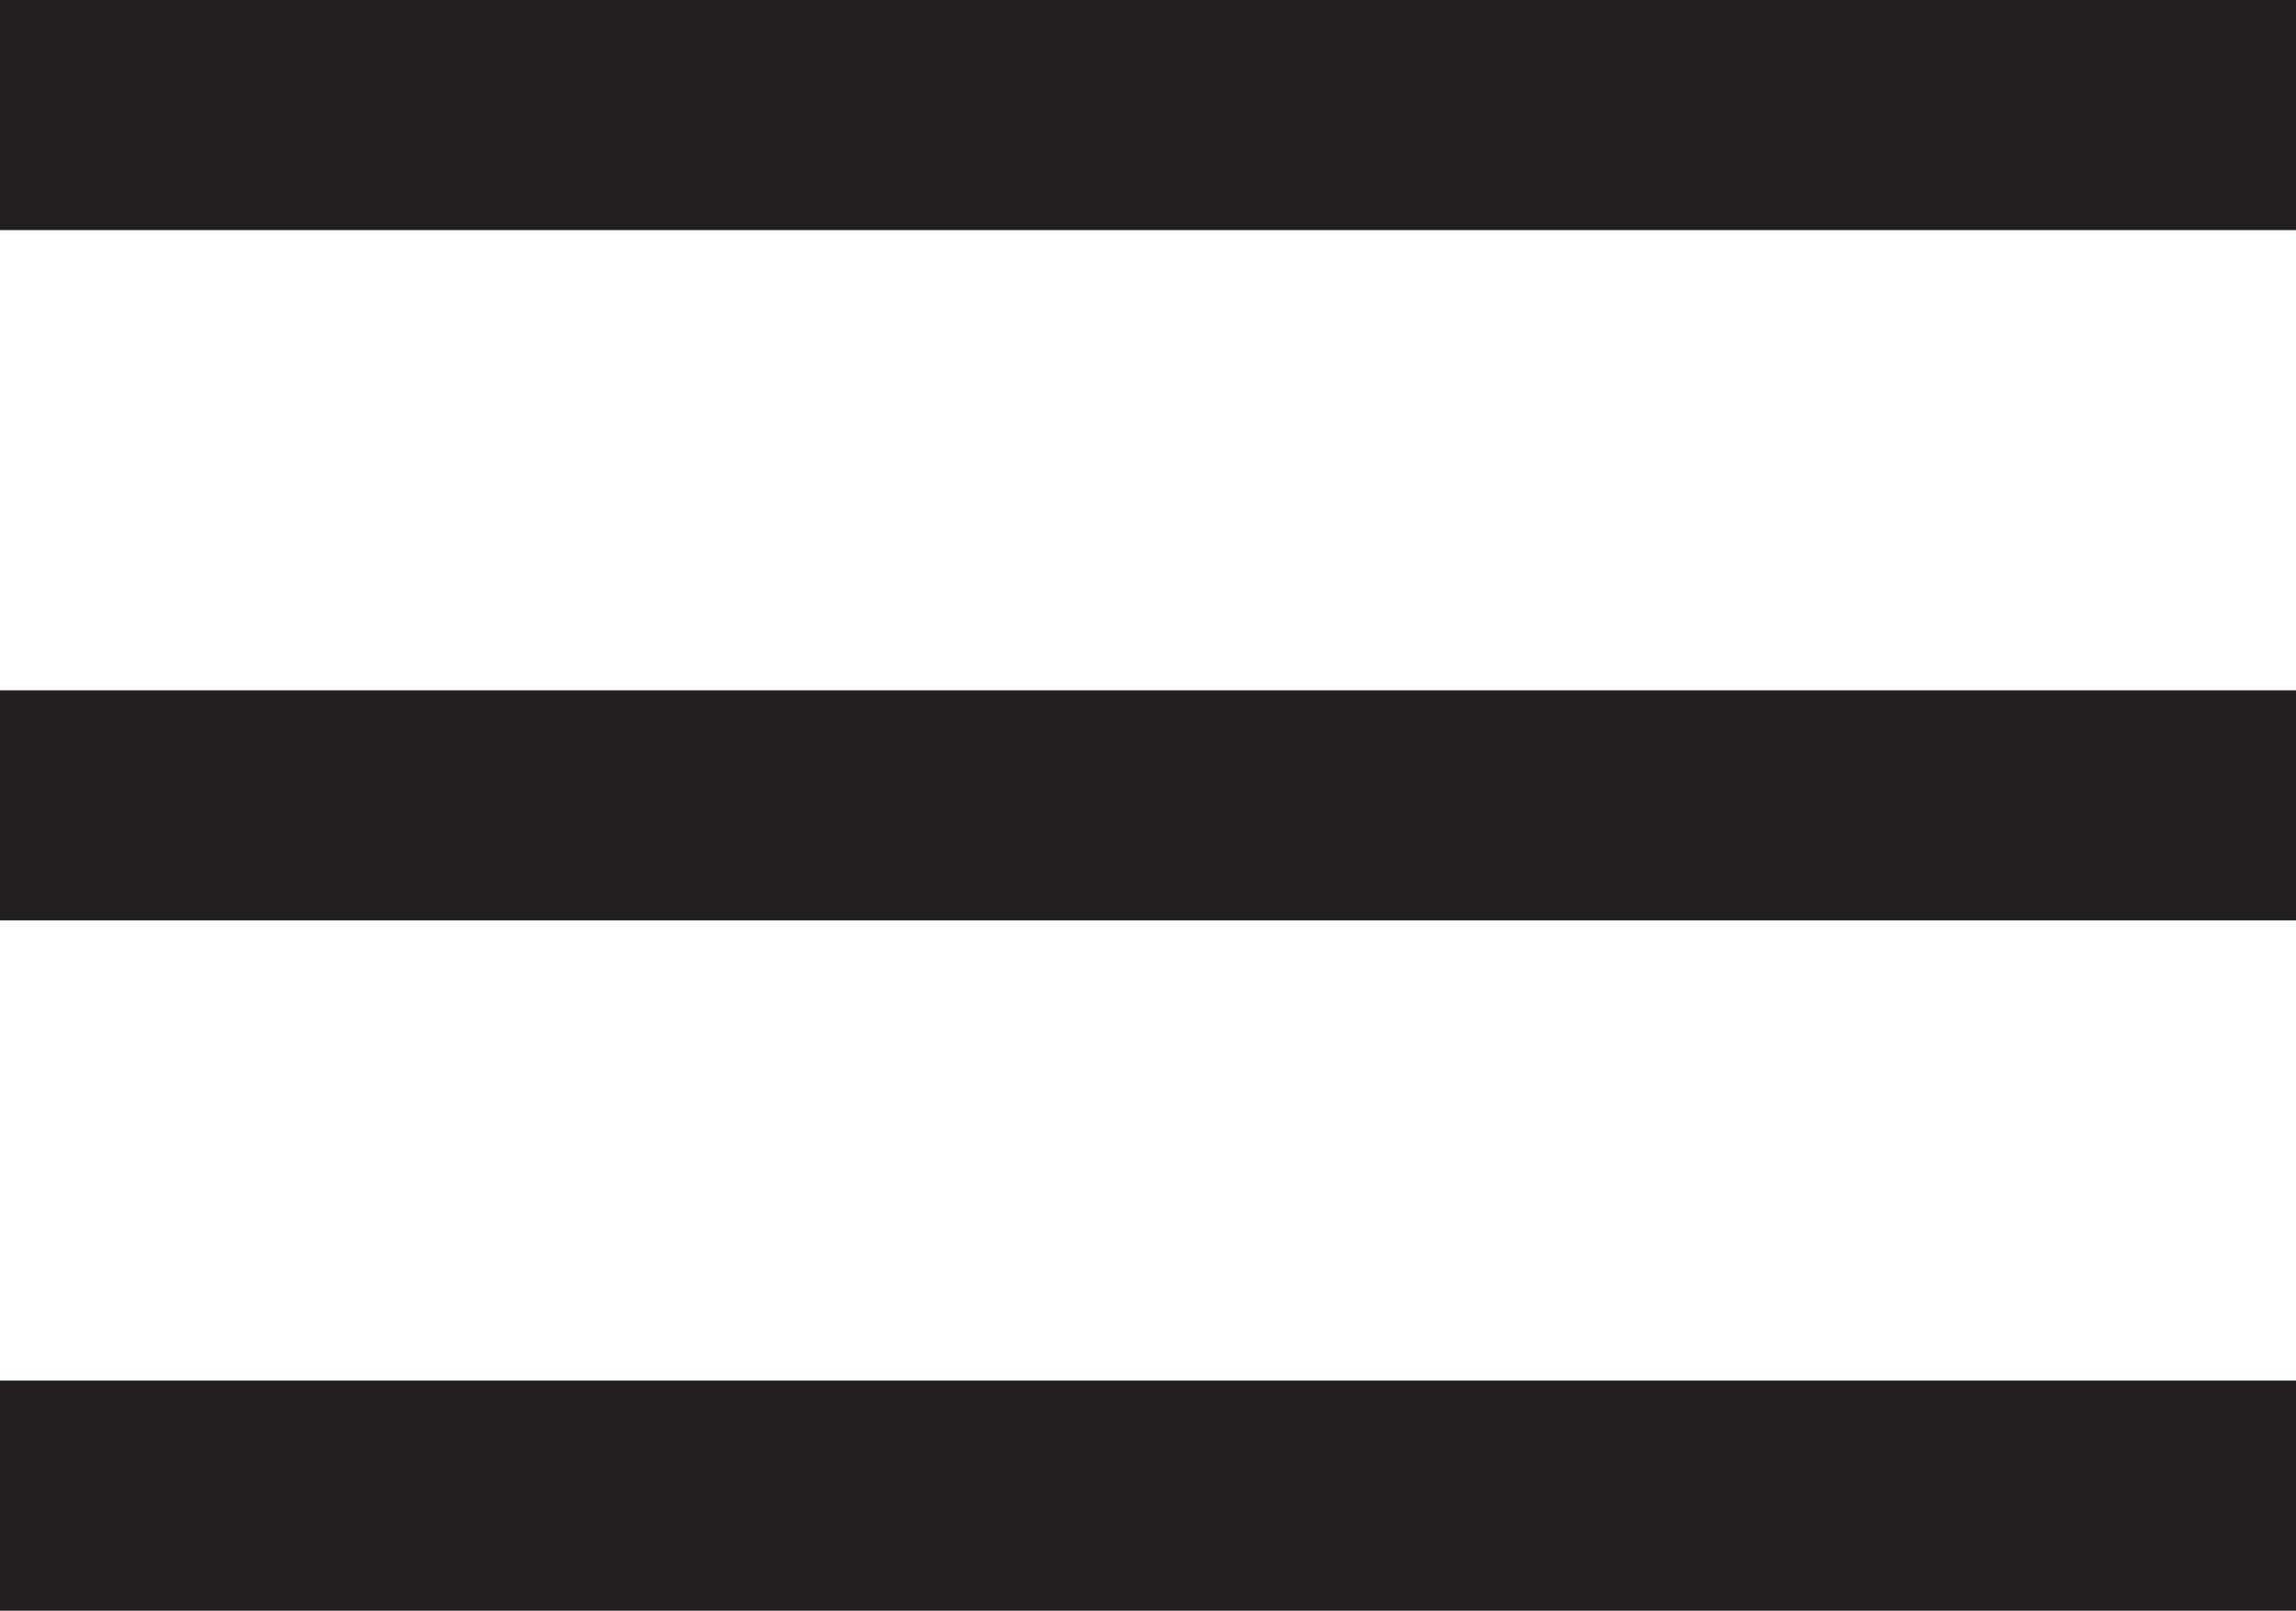
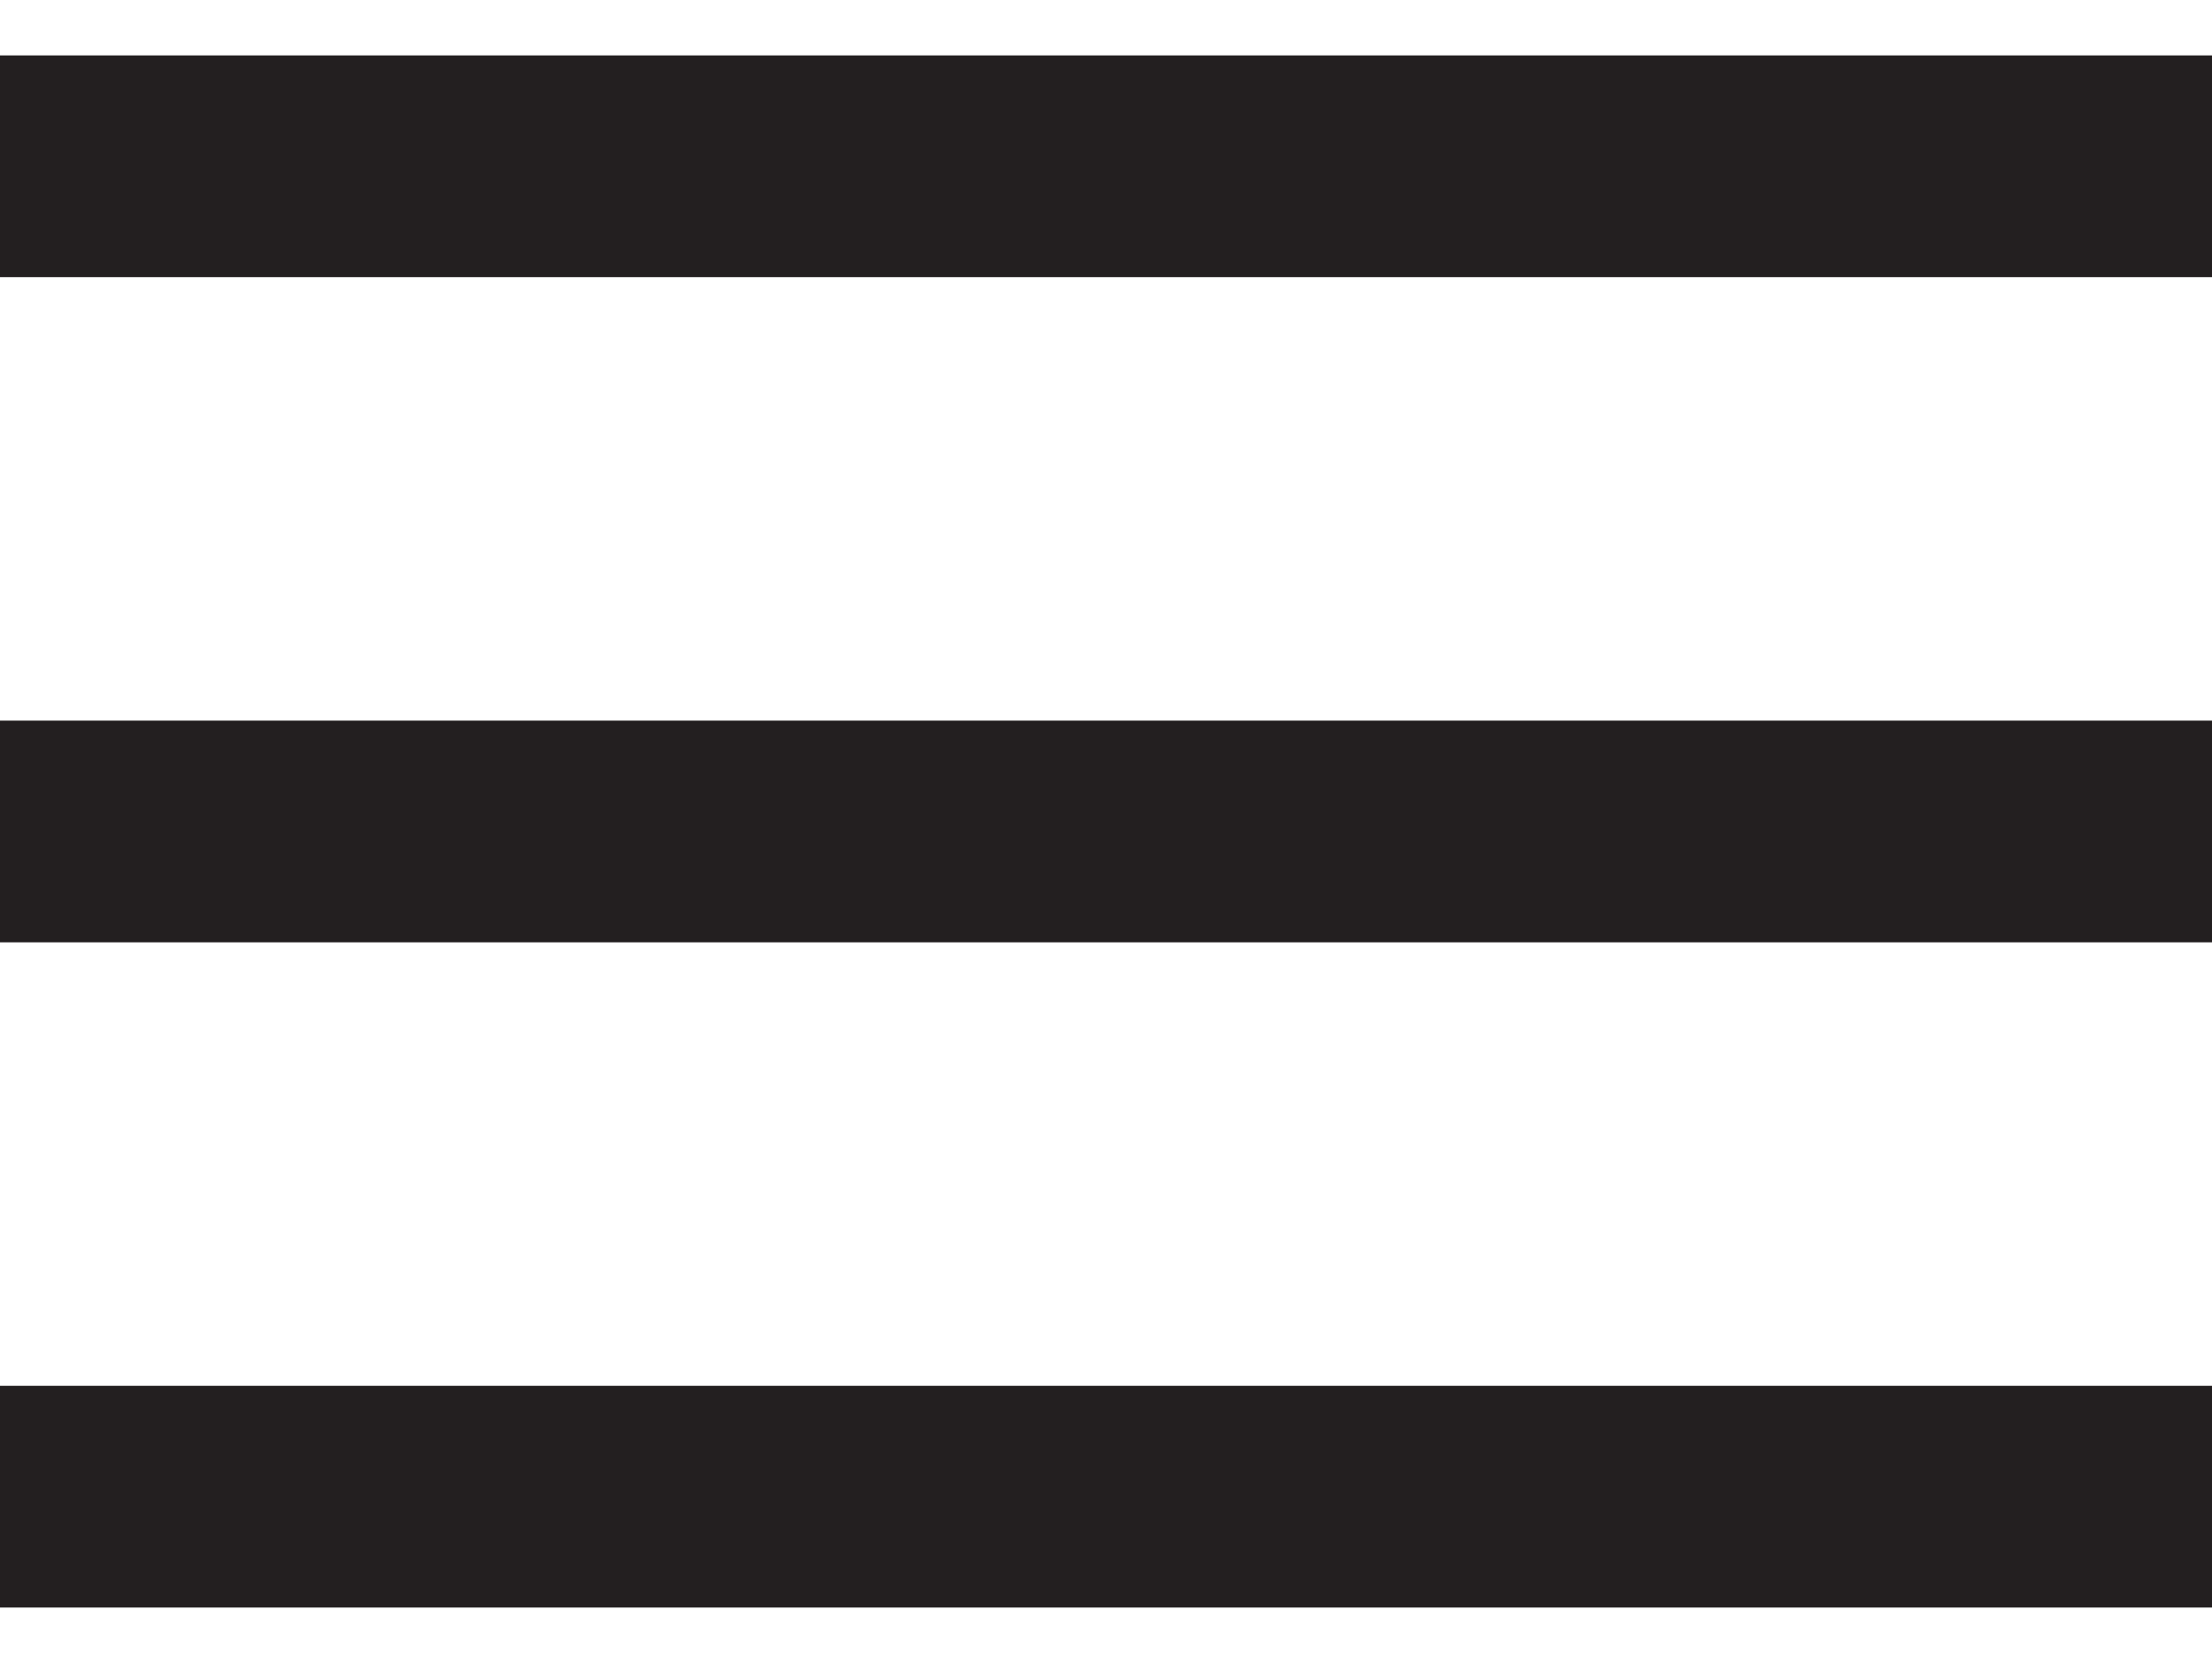
- <svg xmlns="http://www.w3.org/2000/svg" version="1.1" id="Layer_1" x="0px" y="0px" width="19.958px" height="14px" viewBox="0 0 19.958 14" enable-background="new 0 0 19.958 14" xml:space="preserve">
+ <svg xmlns="http://www.w3.org/2000/svg" version="1.1" id="Layer_1" x="0px" y="0px" width="19.958px" height="15px" viewBox="0 0 19.958 14" enable-background="new 0 0 19.958 14" xml:space="preserve">
  <rect fill="#231F20" width="19.958" height="2" />
  <rect y="6" fill="#231F20" width="19.958" height="2" />
  <rect y="12" fill="#231F20" width="19.958" height="2" />
</svg>
